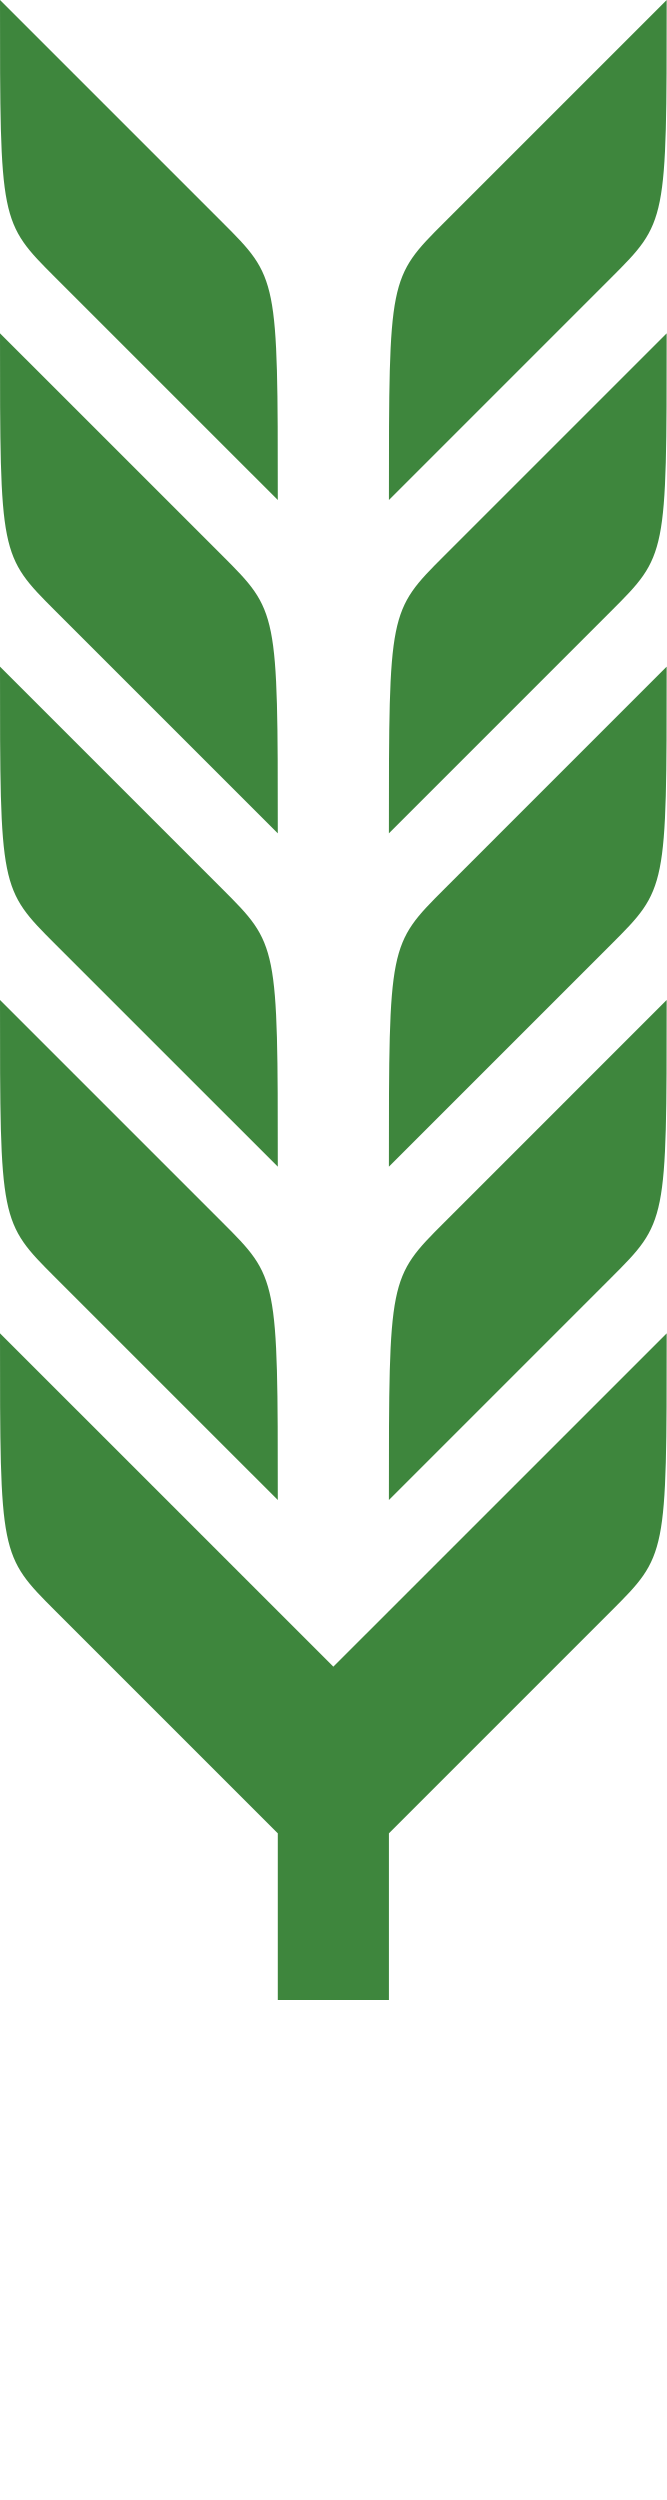
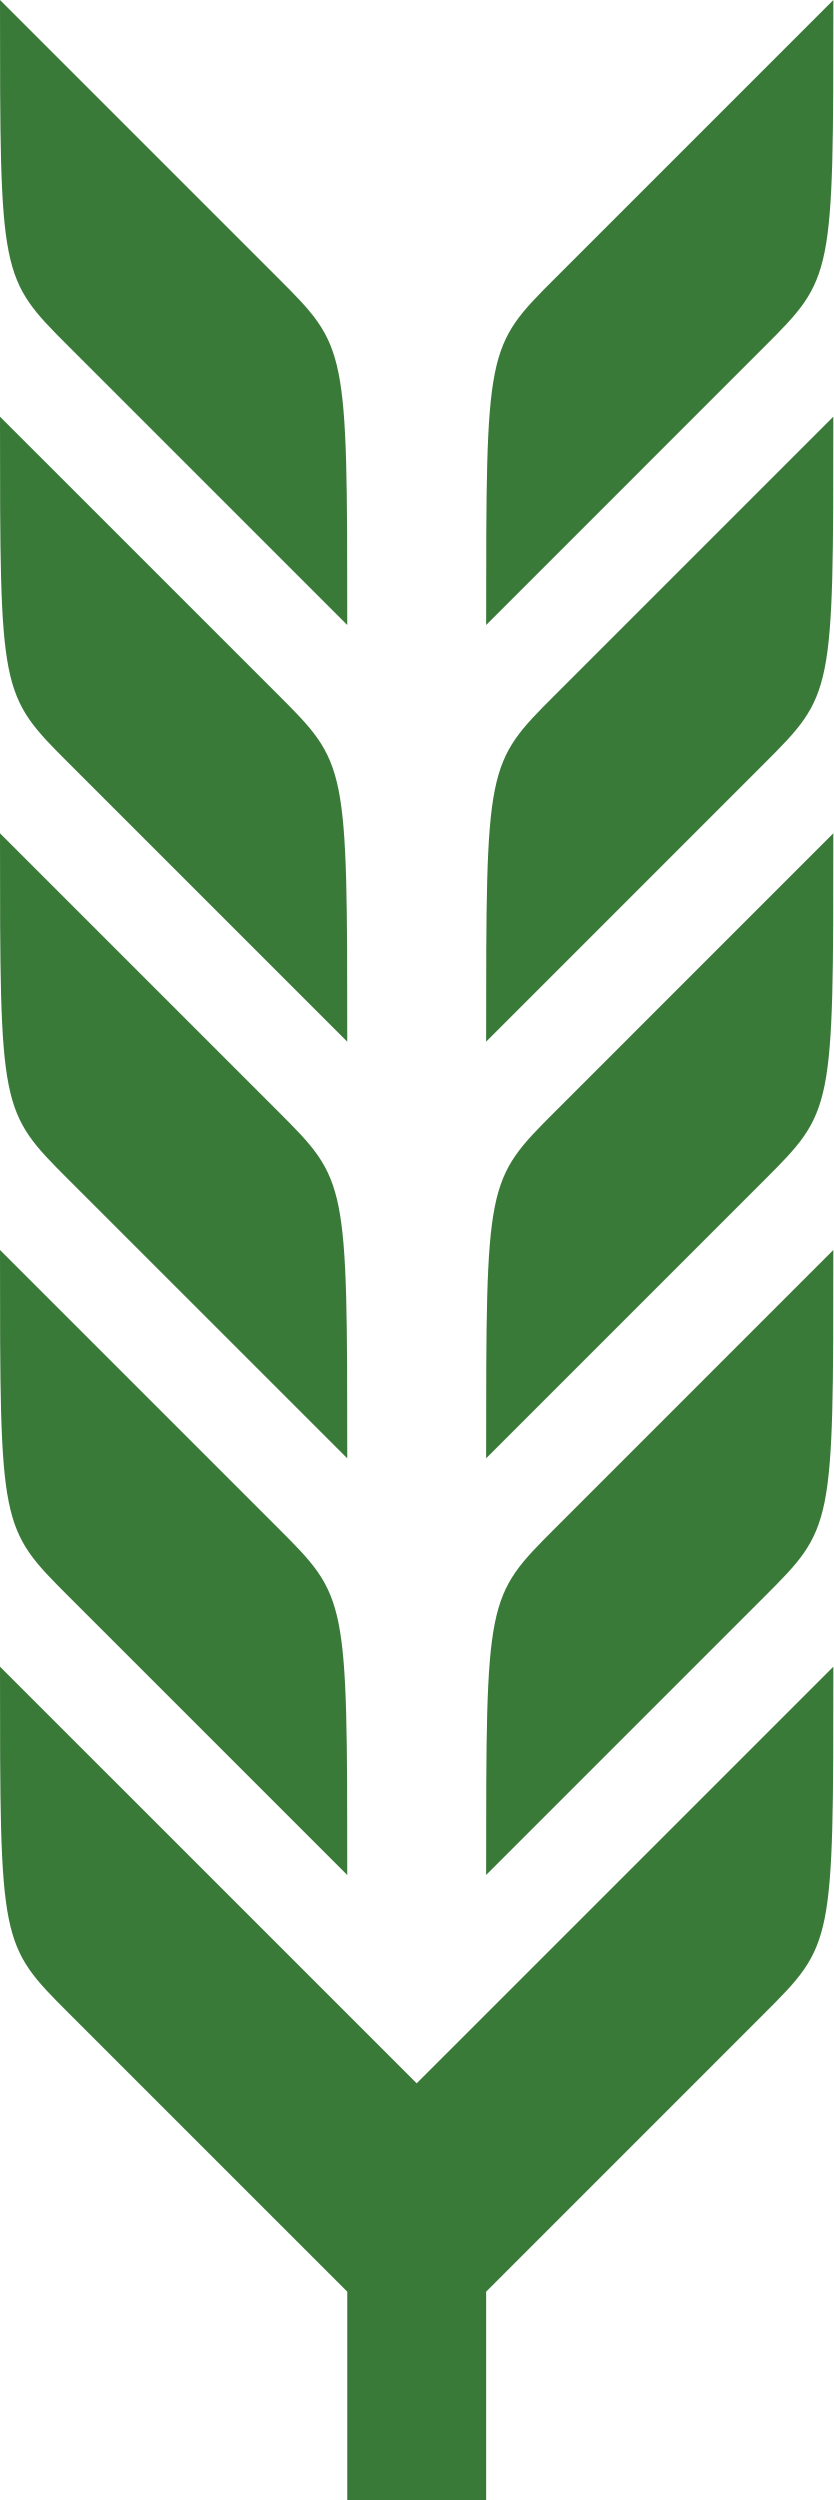
- <svg xmlns="http://www.w3.org/2000/svg" version="1.1" x="0px" y="0px" viewBox="0 0 33.334 125" enable-background="new 0 0 33.334 100" xml:space="preserve">
-   <path style="fill: #3E863D;" d="M19.445,41.667l11.11-11.111c2.778-2.778,2.778-2.778,2.778-13.889l-11.111,11.11 C19.445,30.556,19.445,30.556,19.445,41.667z" />
-   <path style="fill: #3E863D;" d="M33.334,0L22.223,11.111c-2.777,2.777-2.777,2.777-2.777,13.889l11.11-11.111C33.334,11.111,33.334,11.111,33.334,0z" />
-   <path style="fill: #3E863D;" d="M13.89,41.667c0-11.111,0-11.111-2.778-13.89L0,16.667c0,11.11,0,11.11,2.778,13.889L13.89,41.667z" />
-   <path style="fill: #3E863D;" d="M19.445,58.333l11.11-11.11c2.778-2.778,2.778-2.778,2.778-13.89L22.223,44.444C19.445,47.223,19.445,47.223,19.445,58.333z" />
-   <path style="fill: #3E863D;" d="M13.89,58.333c0-11.11,0-11.11-2.778-13.889L0,33.333c0,11.111,0,11.111,2.778,13.89L13.89,58.333z" />
-   <path style="fill: #3E863D;" d="M19.445,75l11.11-11.111c2.778-2.777,2.778-2.777,2.778-13.889L22.223,61.111C19.445,63.889,19.445,63.889,19.445,75z" />
-   <path style="fill: #3E863D;" d="M13.89,75c0-11.111,0-11.111-2.778-13.889L0,50c0,11.111,0,11.111,2.778,13.889L13.89,75z" />
-   <path style="fill: #3E863D;" d="M13.89,25c0-11.111,0-11.111-2.778-13.889L0,0c0,11.111,0,11.111,2.778,13.889L13.89,25z" />
-   <path style="fill: #3E863D;" d="M16.667,83.333L0,66.667c0,11.11,0,11.11,2.778,13.889L13.89,91.667V100h5.556v-8.333l11.11-11.111 c2.778-2.778,2.778-2.778,2.778-13.889L16.667,83.333z" />
+ <svg xmlns="http://www.w3.org/2000/svg" version="1.1" x="0px" y="0px" viewBox="0 0 33.334 100" enable-background="new 0 0 33.334 100" xml:space="preserve">
+   <path style="fill: #397a38;" d="M19.445,41.667l11.11-11.111c2.778-2.778,2.778-2.778,2.778-13.889l-11.111,11.11 C19.445,30.556,19.445,30.556,19.445,41.667z" />
+   <path style="fill: #397a38;" d="M33.334,0L22.223,11.111c-2.777,2.777-2.777,2.777-2.777,13.889l11.11-11.111C33.334,11.111,33.334,11.111,33.334,0z" />
+   <path style="fill: #397a38;" d="M13.89,41.667c0-11.111,0-11.111-2.778-13.89L0,16.667c0,11.11,0,11.11,2.778,13.889L13.89,41.667z" />
+   <path style="fill: #397a38;" d="M19.445,58.333l11.11-11.11c2.778-2.778,2.778-2.778,2.778-13.89L22.223,44.444C19.445,47.223,19.445,47.223,19.445,58.333z" />
+   <path style="fill: #397a38;" d="M13.89,58.333c0-11.11,0-11.11-2.778-13.889L0,33.333c0,11.111,0,11.111,2.778,13.89L13.89,58.333z" />
+   <path style="fill: #397a38;" d="M19.445,75l11.11-11.111c2.778-2.777,2.778-2.777,2.778-13.889L22.223,61.111C19.445,63.889,19.445,63.889,19.445,75z" />
+   <path style="fill: #397a38;" d="M13.89,75c0-11.111,0-11.111-2.778-13.889L0,50c0,11.111,0,11.111,2.778,13.889L13.89,75z" />
+   <path style="fill: #397a38;" d="M13.89,25c0-11.111,0-11.111-2.778-13.889L0,0c0,11.111,0,11.111,2.778,13.889L13.89,25z" />
+   <path style="fill: #397a38;" d="M16.667,83.333L0,66.667c0,11.11,0,11.11,2.778,13.889L13.89,91.667V100h5.556v-8.333l11.11-11.111 c2.778-2.778,2.778-2.778,2.778-13.889L16.667,83.333z" />
</svg>
